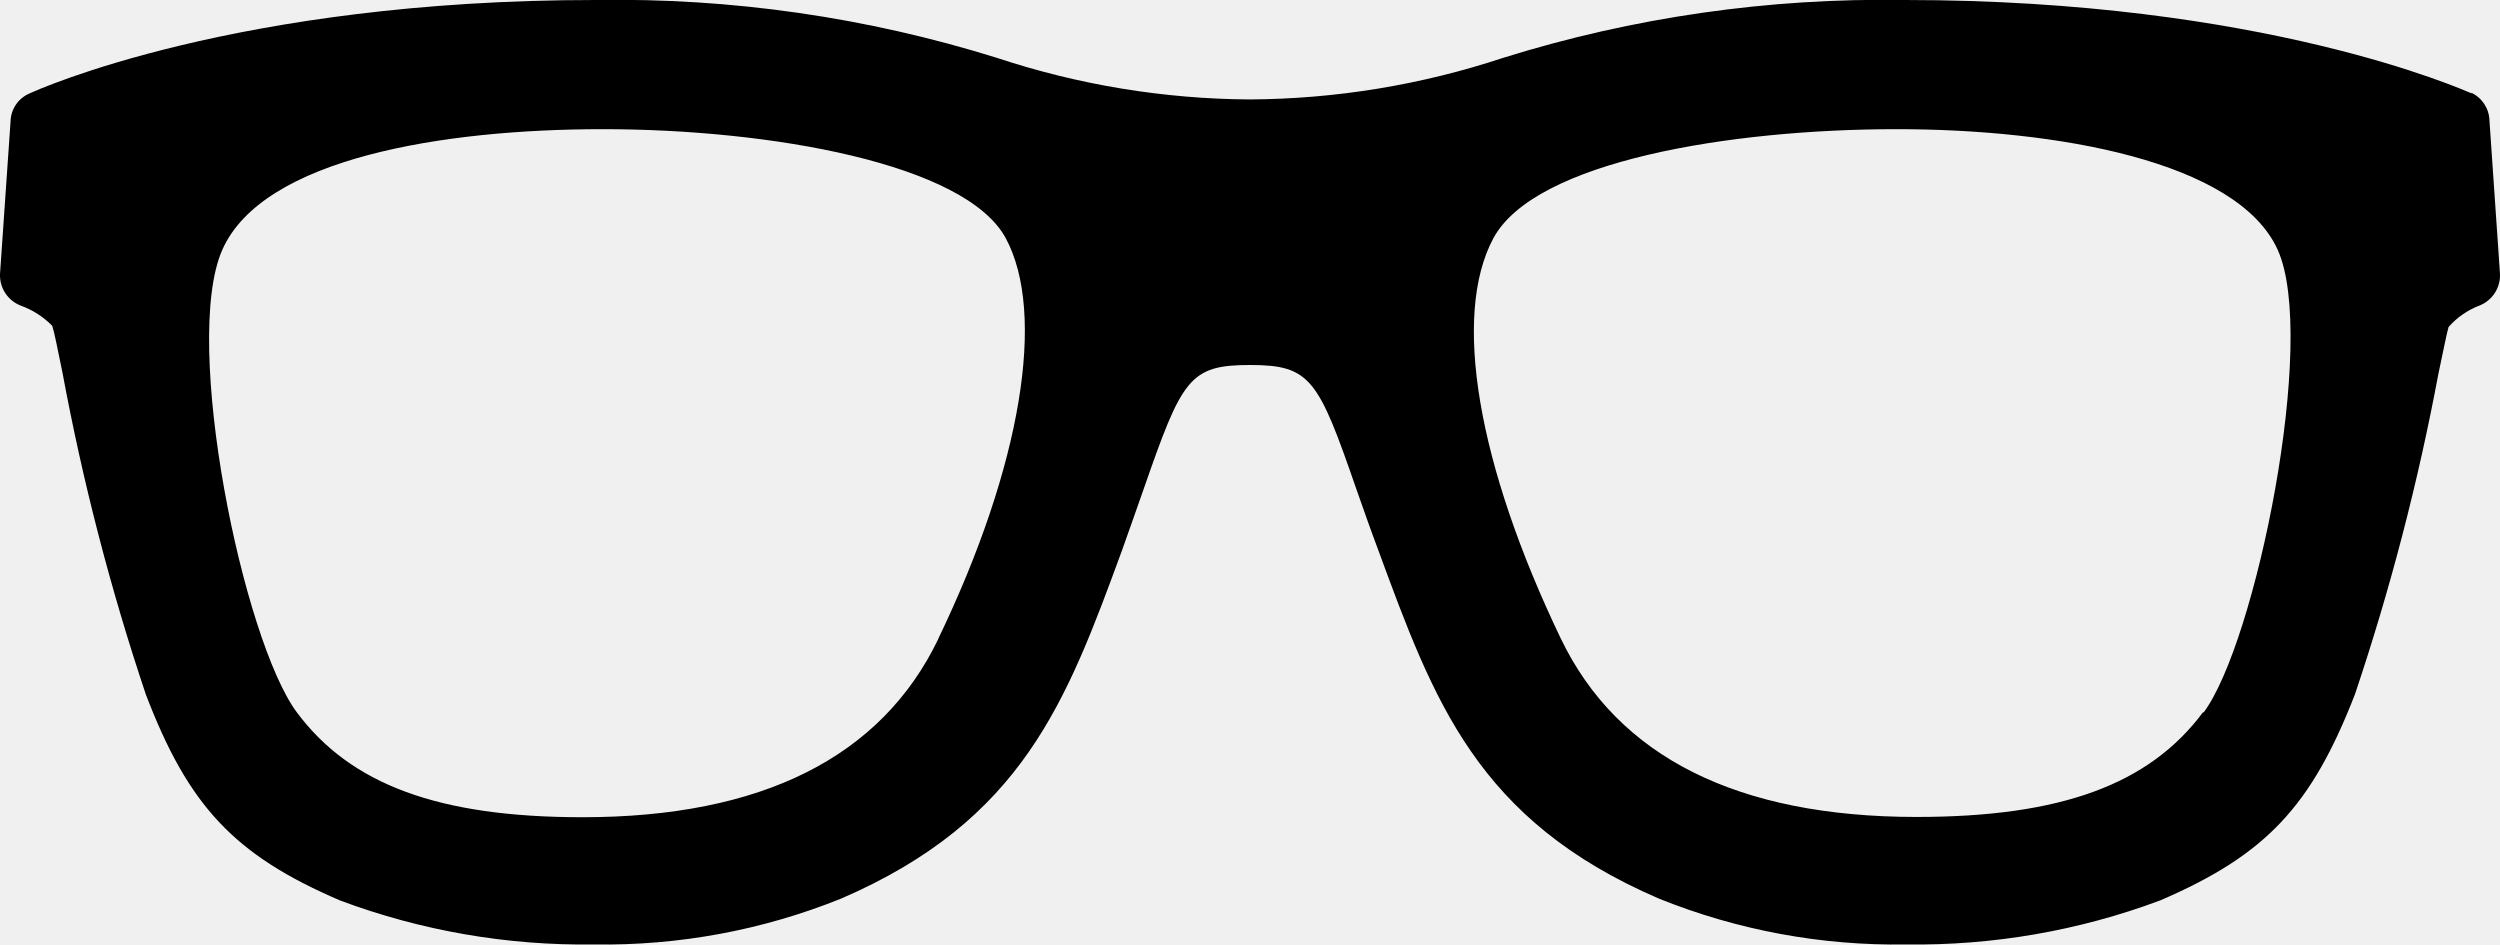
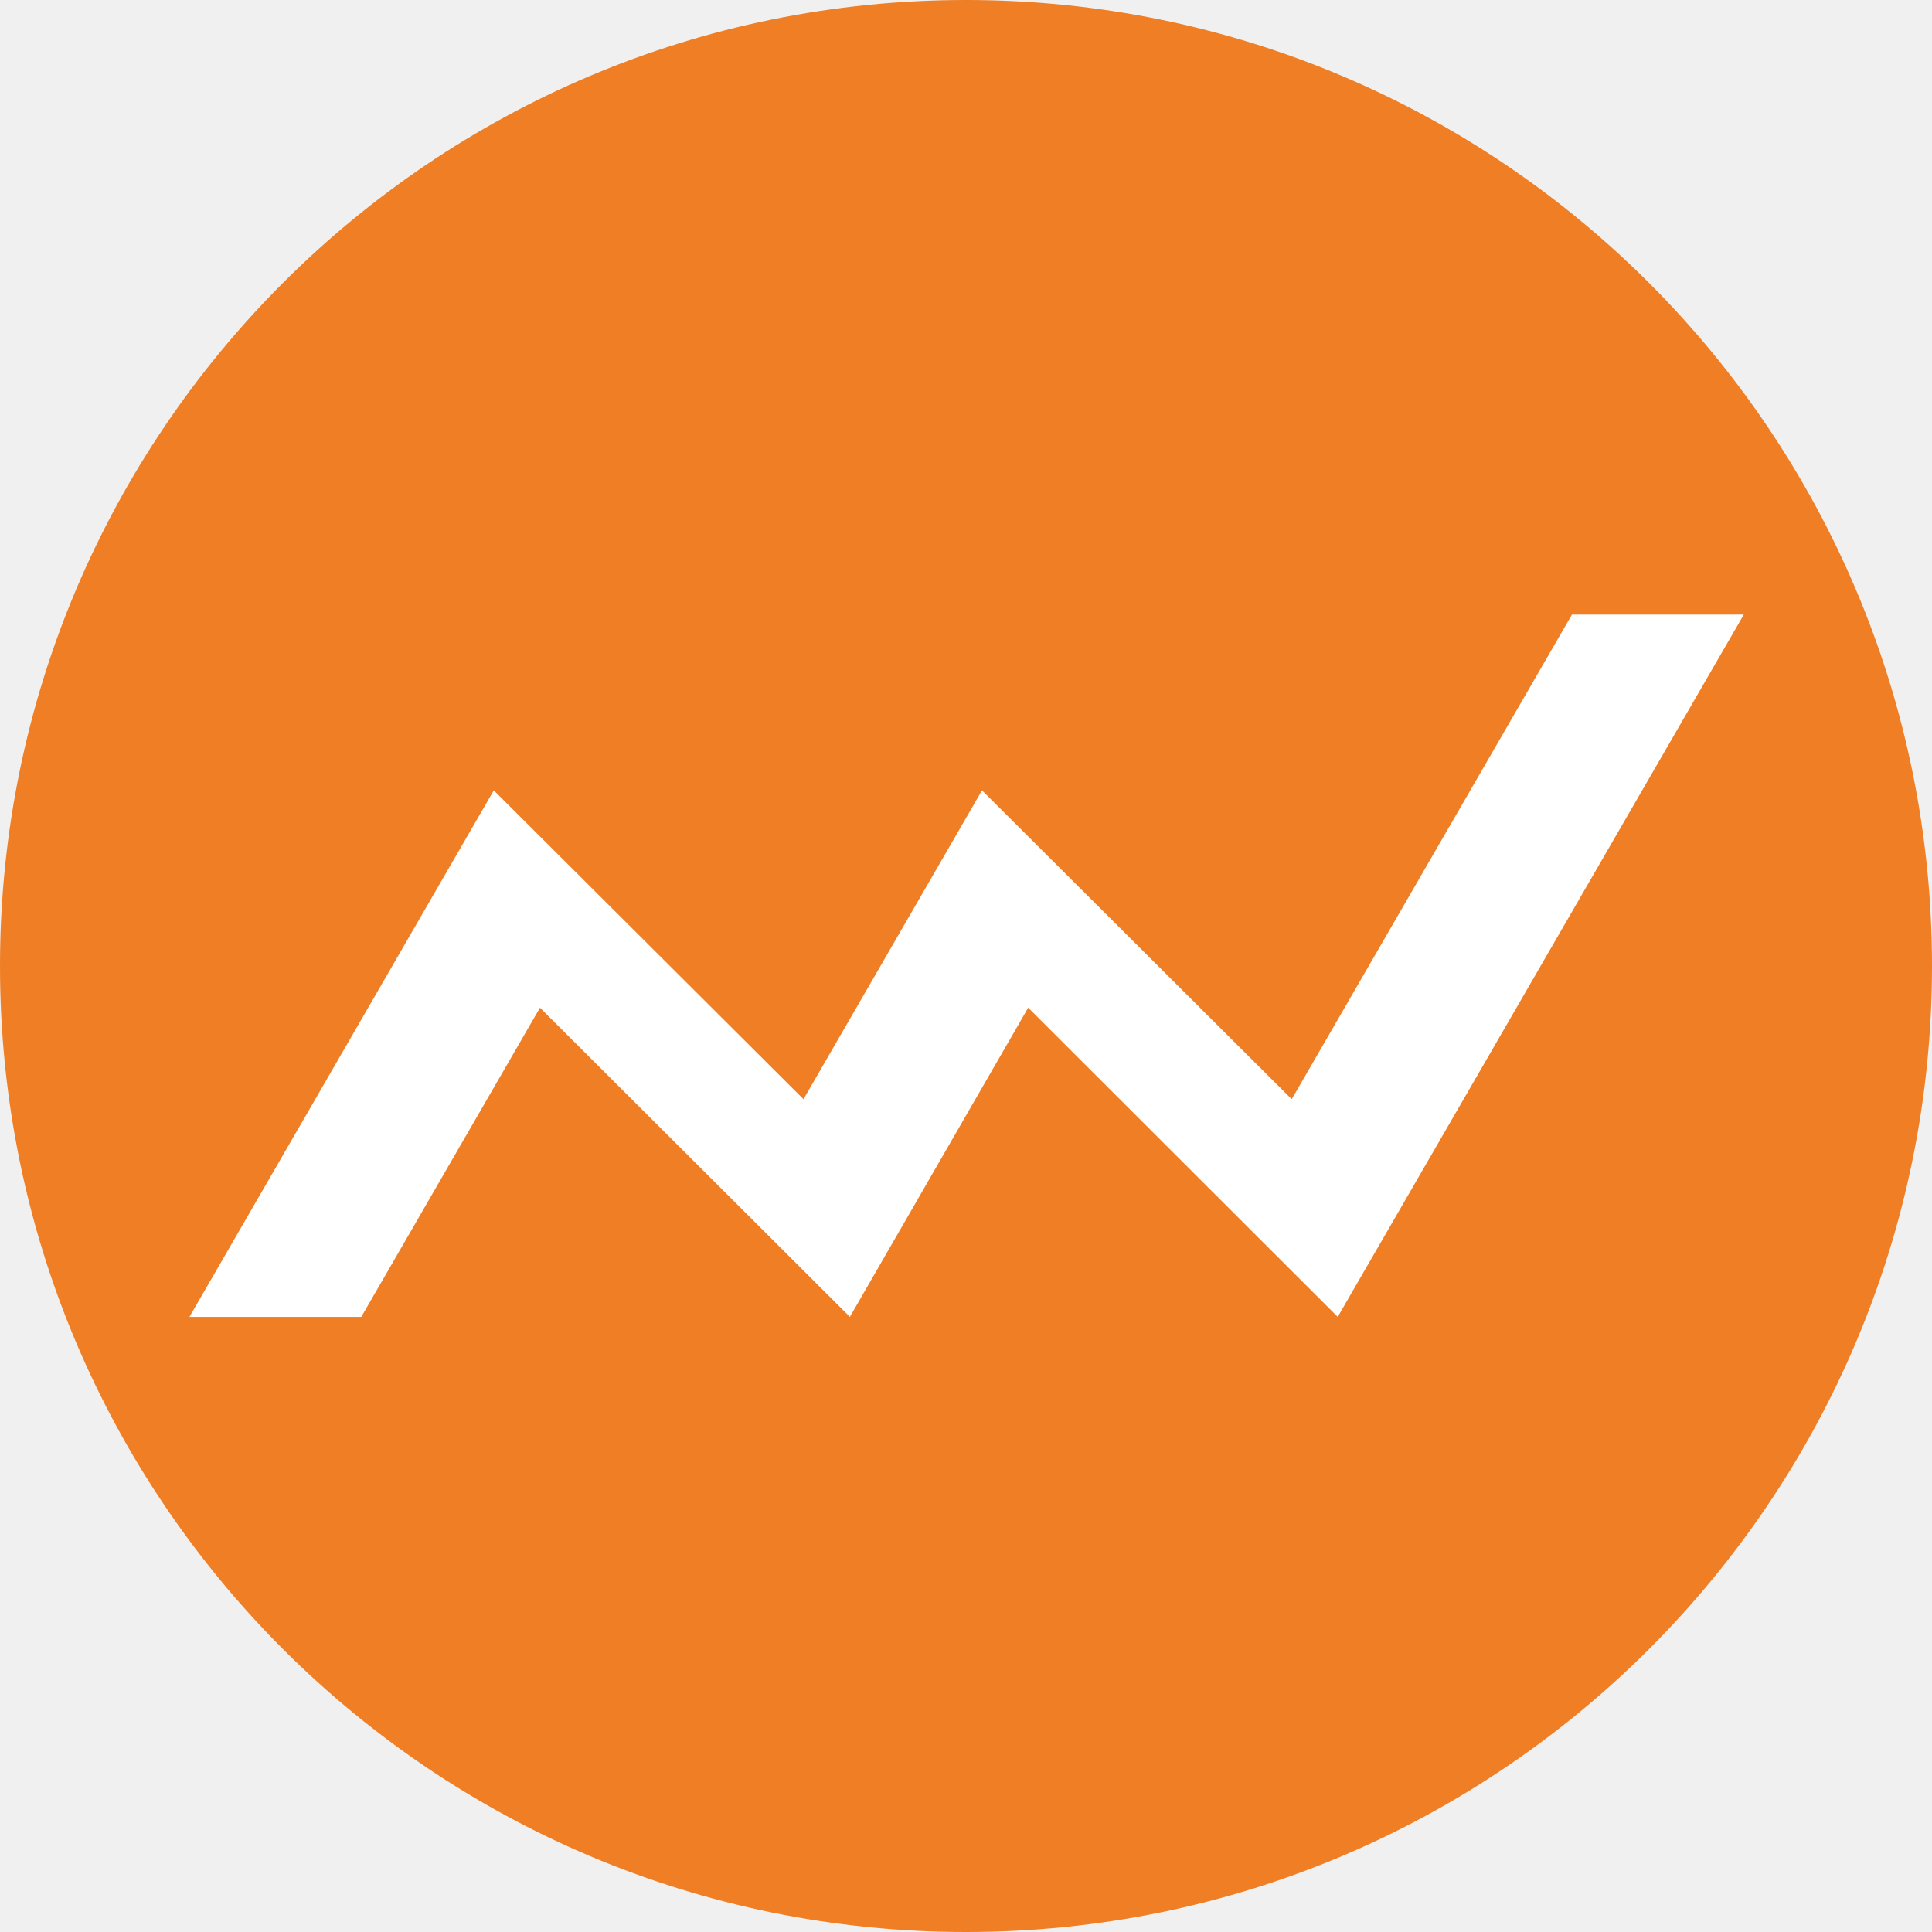
- <svg xmlns="http://www.w3.org/2000/svg" viewBox="0 0 90 34">
+ <svg xmlns="http://www.w3.org/2000/svg" viewBox="0 0 107.48 107.48">
+   <defs>
+     <style>.cls-1{fill:#ef7e25;}.cls-2{fill:#fff;}</style>
+   </defs>
  <g id="Livello_2" data-name="Livello 2">
    <g id="Livello_1-2" data-name="Livello 1">
-       <path d="M89,3.37C88.65,3.23,81.48,0,68.57,0A46,46,0,0,0,54.12,2.08,29.55,29.55,0,0,1,45,3.58a29.5,29.5,0,0,1-9.12-1.5A46,46,0,0,0,21.43,0C8.52,0,1.35,3.23,1.05,3.37a1.12,1.12,0,0,0-.67,1L0,9.87A1.17,1.17,0,0,0,.74,11a3,3,0,0,1,1.14.73c.07.2.19.81.37,1.69A85.51,85.51,0,0,0,5.25,25c1.53,4,3.17,5.78,7,7.42A25.06,25.06,0,0,0,21.38,34a22.82,22.82,0,0,0,8.9-1.65c6.55-2.83,8.12-7.11,10.11-12.53.29-.81.54-1.53.77-2.18,1.39-4,1.65-4.5,3.84-4.5s2.46.51,3.84,4.5c.23.65.48,1.37.78,2.17,2,5.43,3.54,9.71,10.1,12.54A22.82,22.82,0,0,0,68.62,34a25.09,25.09,0,0,0,9.16-1.59c3.8-1.64,5.43-3.38,7-7.42a85.65,85.65,0,0,0,3-11.52c.19-.89.31-1.52.37-1.7A2.82,2.82,0,0,1,89.26,11,1.17,1.17,0,0,0,90,9.87l-.38-5.54a1.14,1.14,0,0,0-.67-1ZM33.78,23c-2.05,4.26-6.36,6.42-12.81,6.42-5.17,0-8.34-1.17-10.28-3.77S6.54,12.32,8,9,16,4.65,21.7,4.65c6,0,13.06,1.23,14.51,3.93s.58,8.16-2.43,14.41Zm45.53,2.64C77.37,28.24,74.2,29.41,69,29.41c-6.45,0-10.76-2.16-12.81-6.42-3-6.25-3.92-11.63-2.43-14.41s8.54-3.93,14.52-3.93C74,4.65,80.56,5.79,82,9s-.79,14.13-2.67,16.65Z" />
+       <path class="cls-1" d="M107.48,53.74A53.74,53.74,0,1,1,53.74,0,53.74,53.74,0,0,1,107.48,53.74Z" />
+       <polygon class="cls-2" points="10.54 73.26 27.47 43.97 44.7 61.15 54.63 43.97 71.86 61.15 87.45 34.19 97.01 34.19 74.42 73.26 57.2 56.06 47.28 73.26 30.04 56.06 20.1 73.26 10.54 73.26" />
    </g>
  </g>
</svg>
